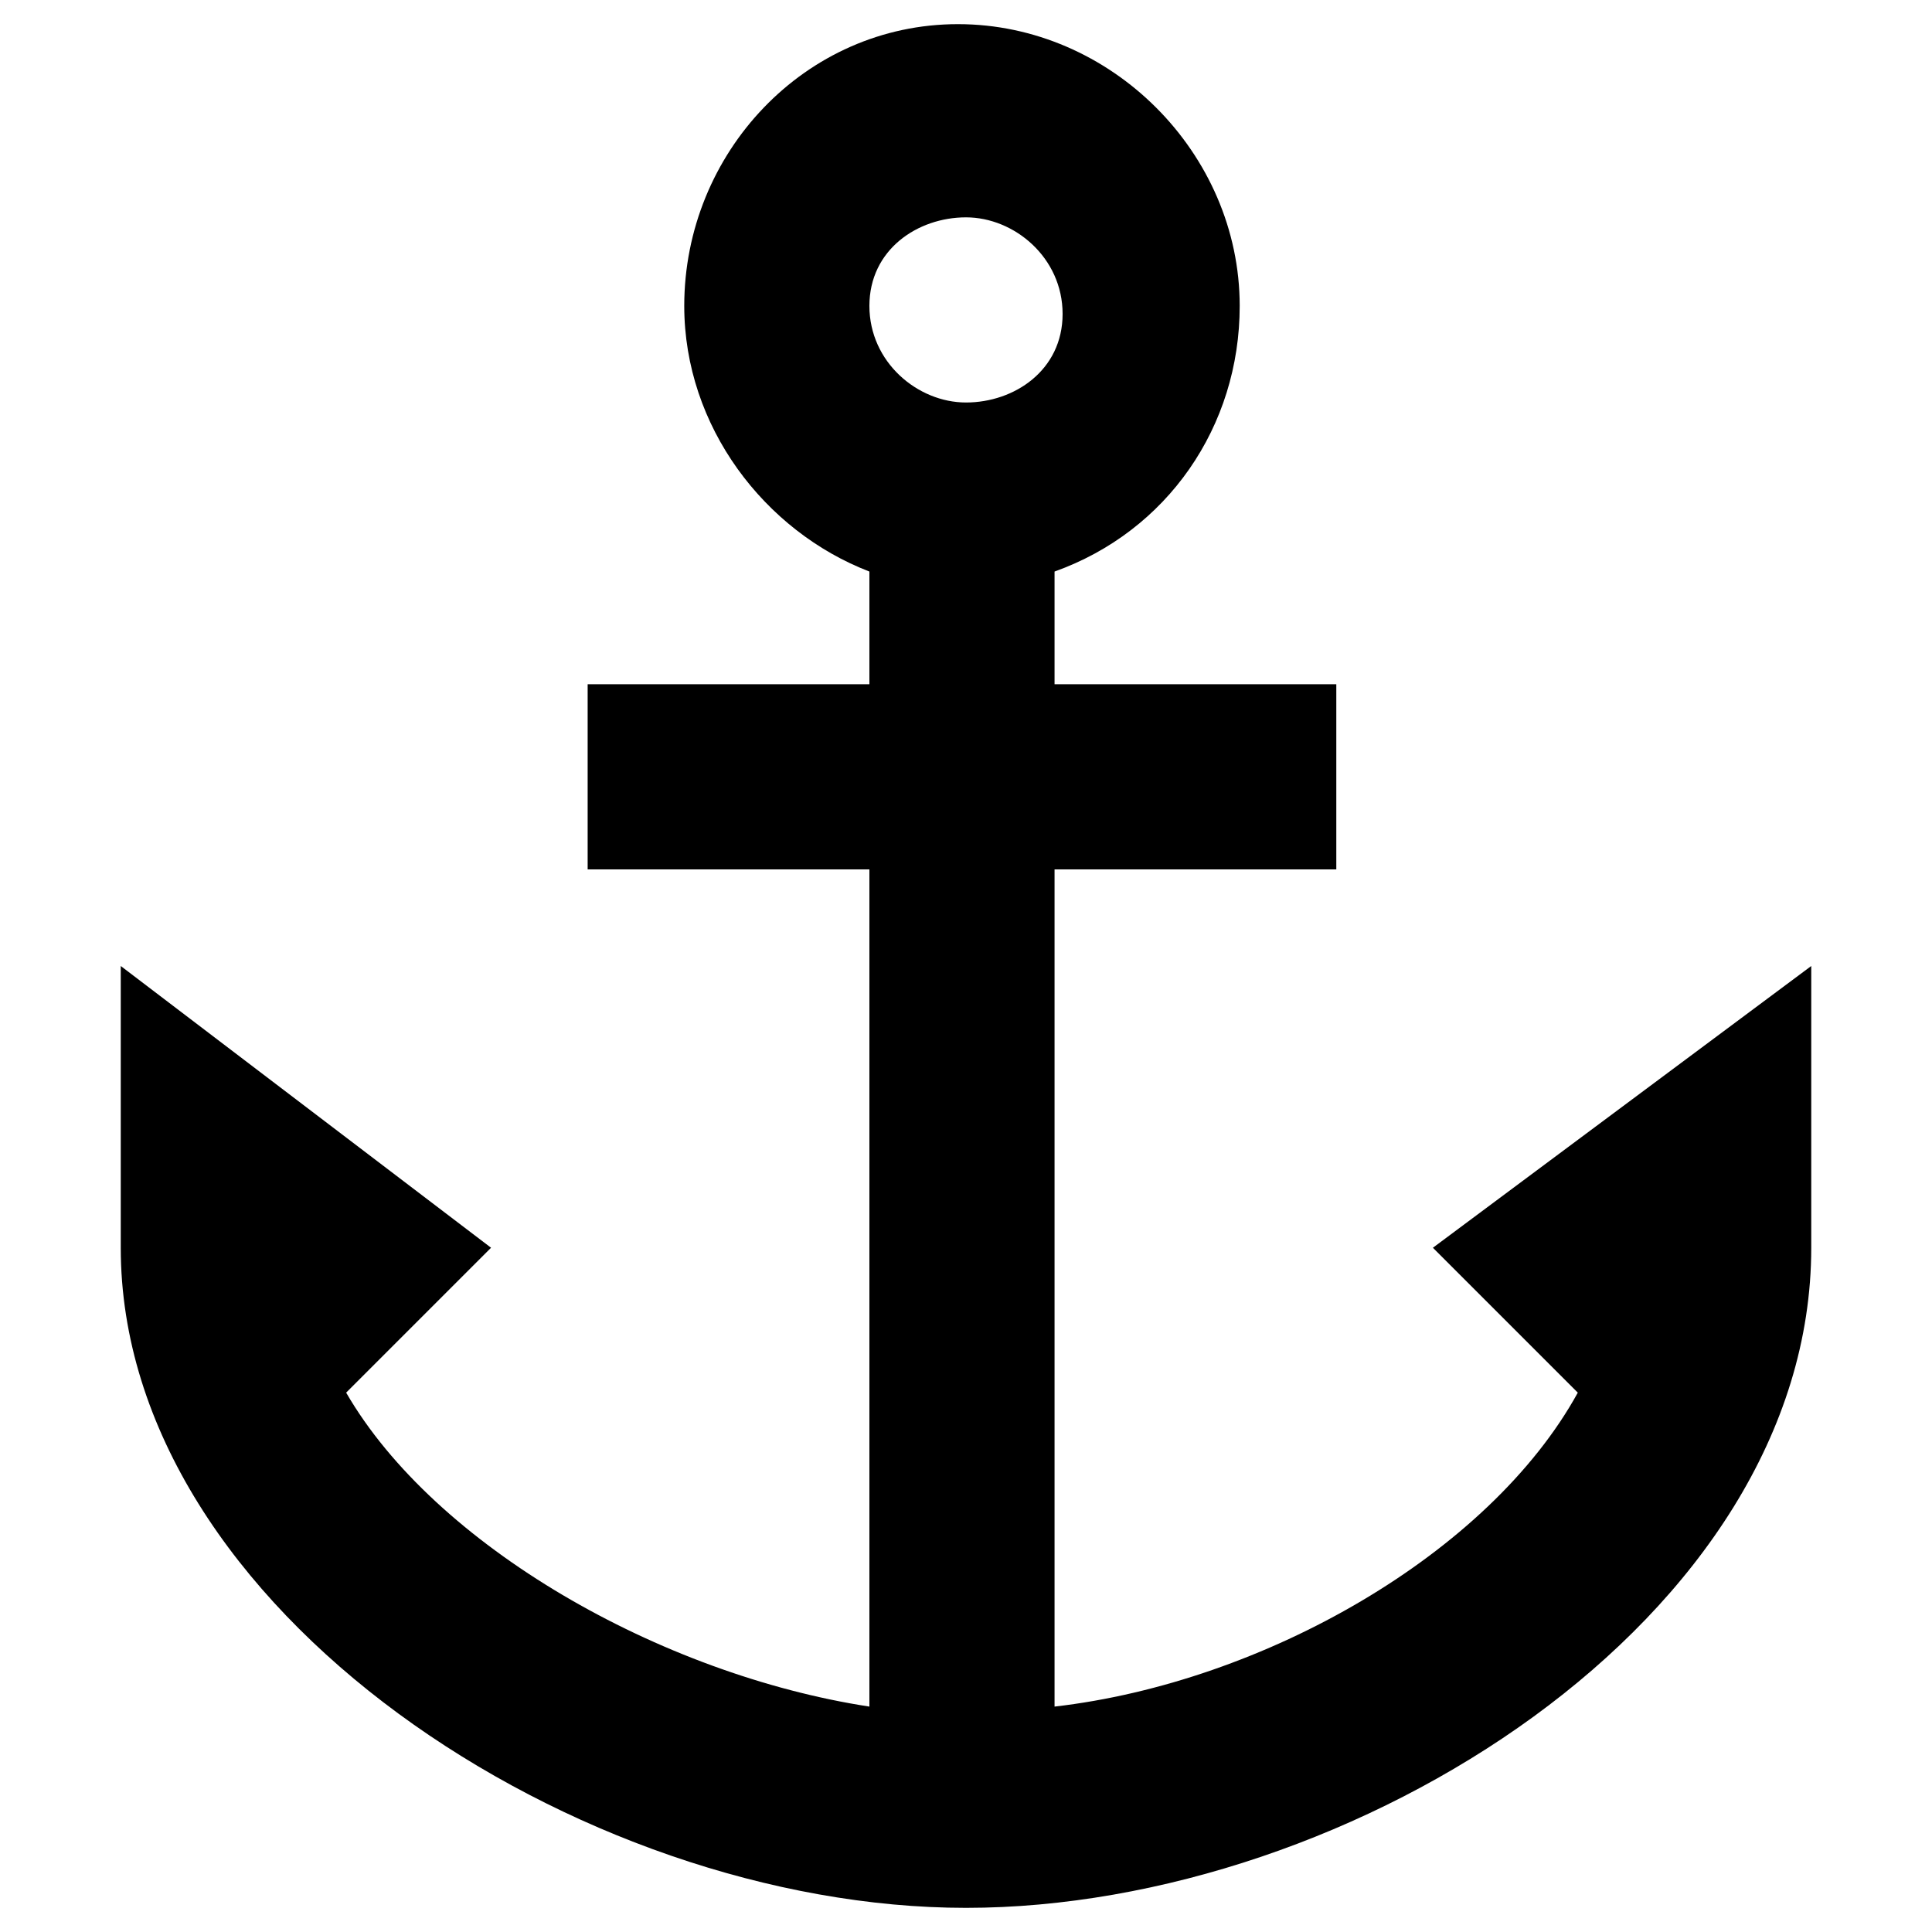
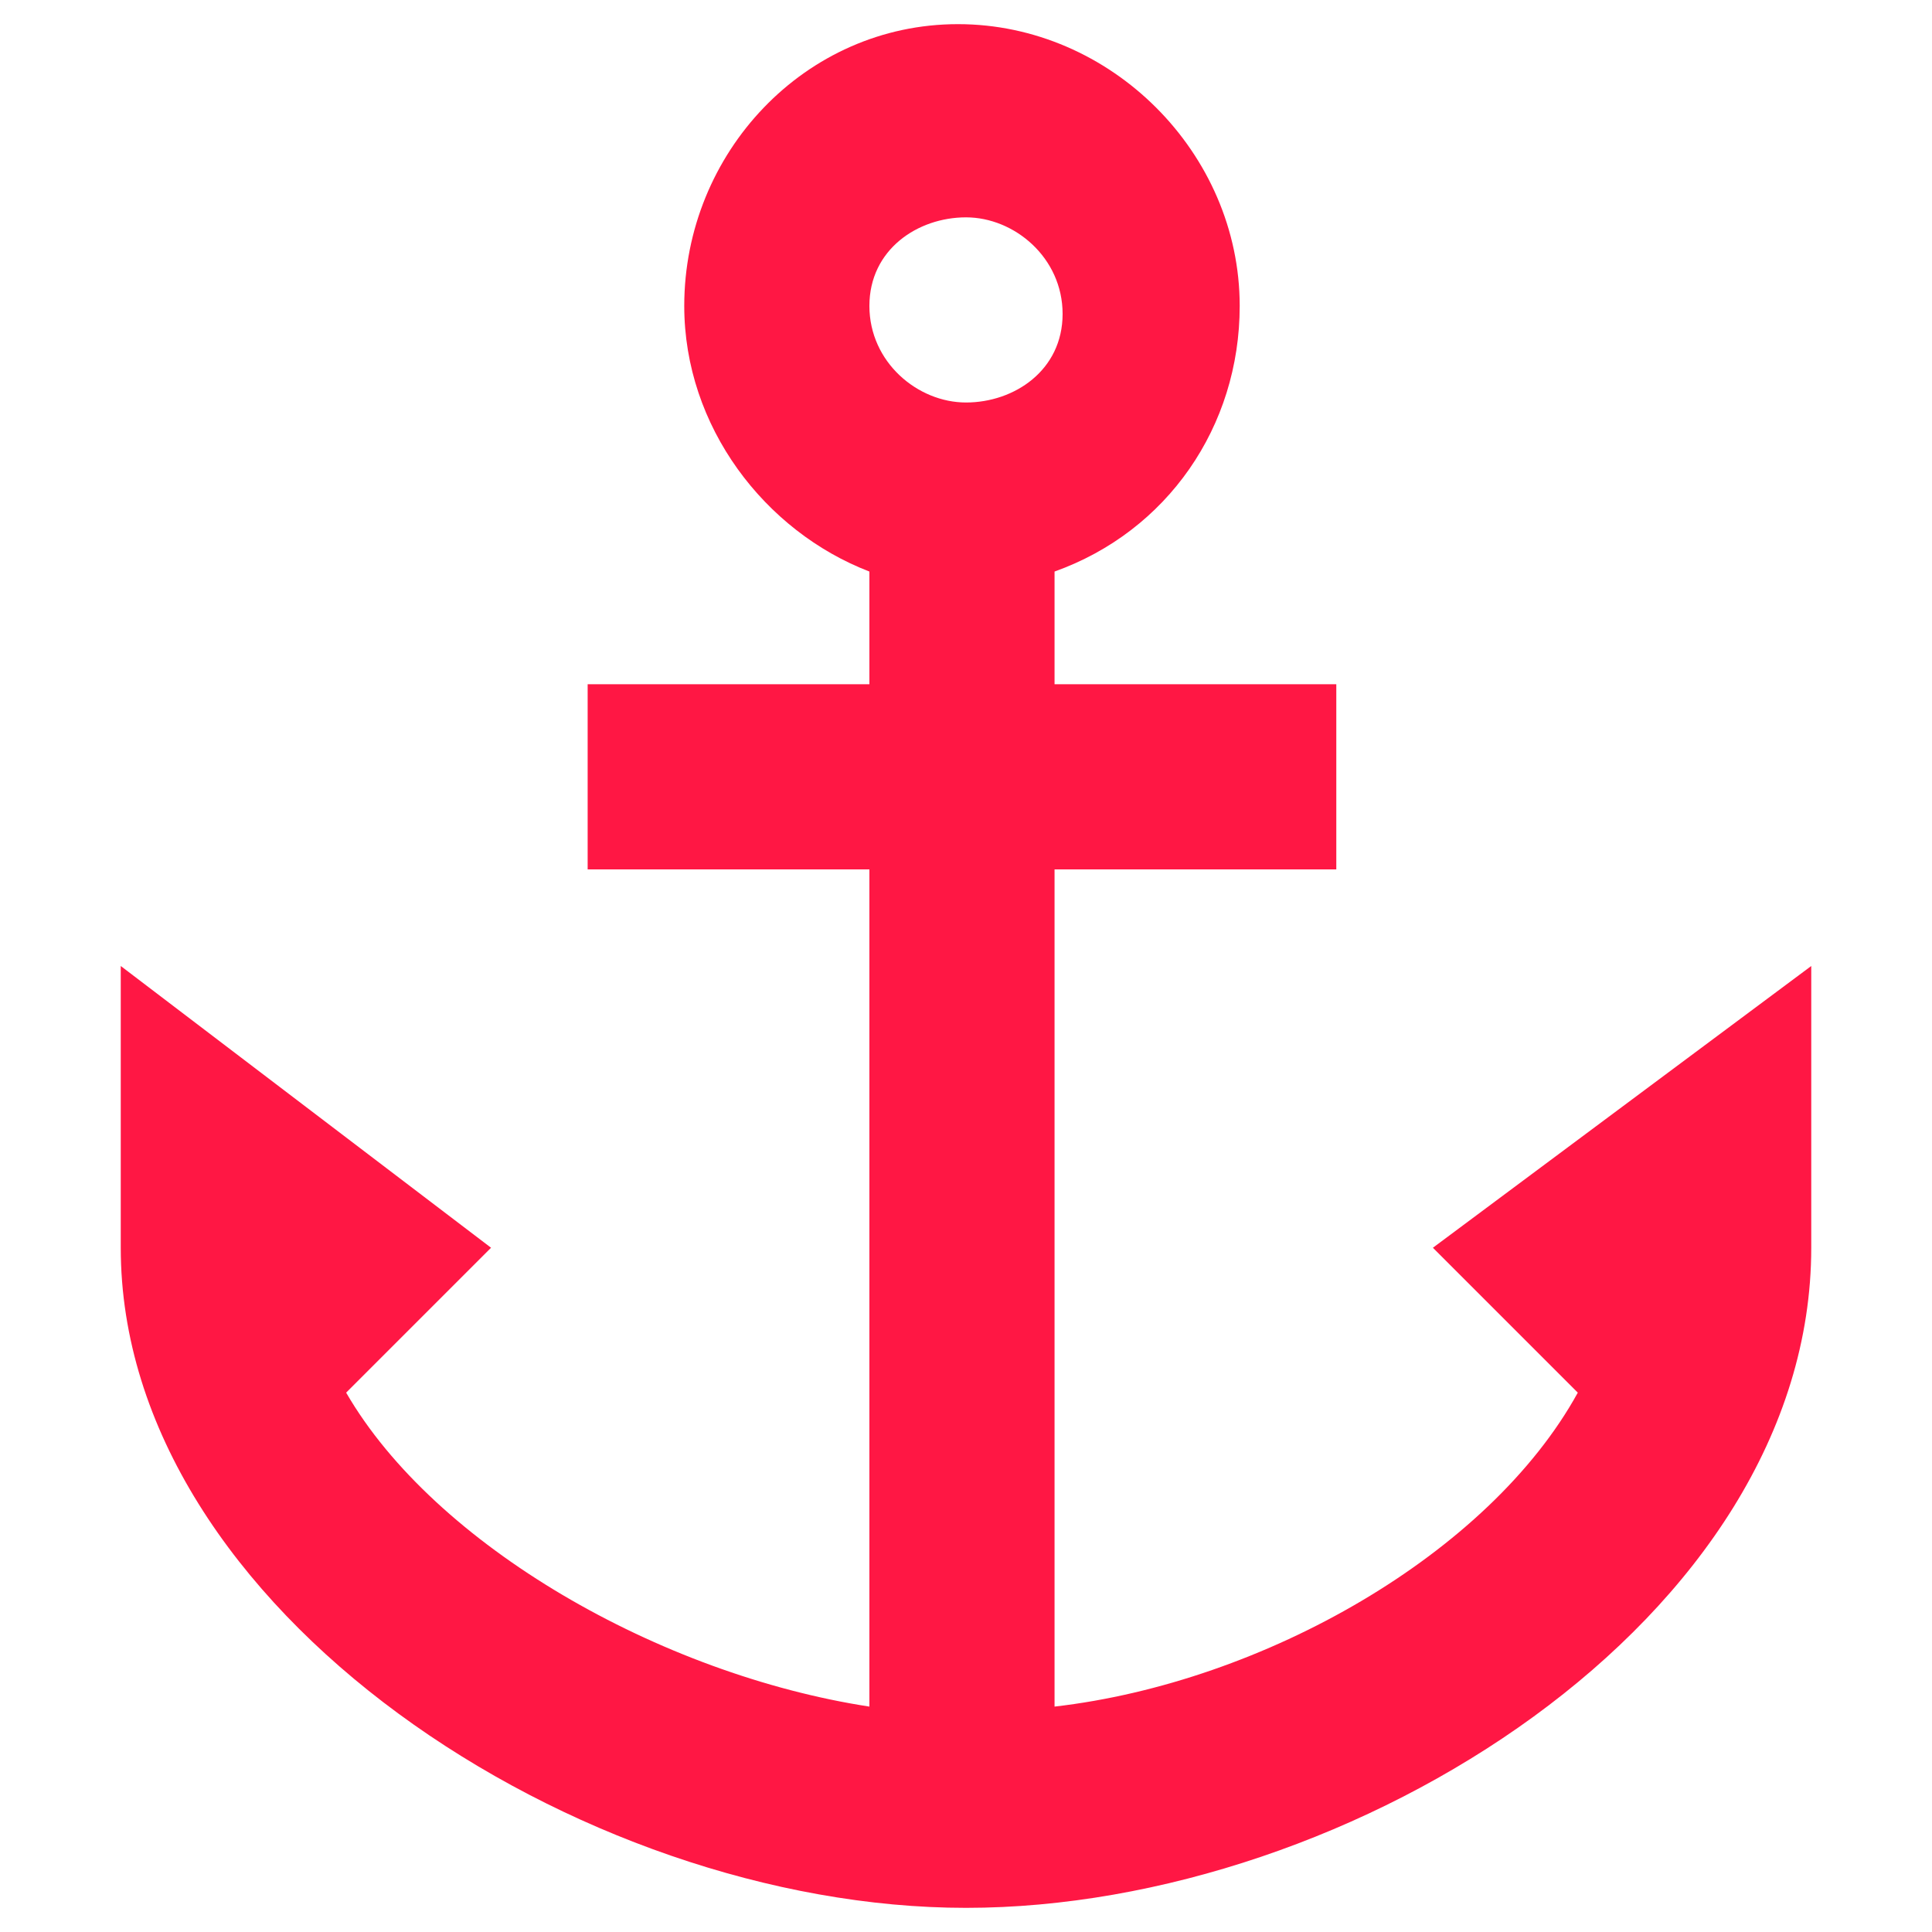
<svg xmlns="http://www.w3.org/2000/svg" version="1.1" id="Capa_1" x="0px" y="0px" viewBox="0 0 24 24" style="enable-background:new 0 0 24 24;" xml:space="preserve">
-   <path d="M17.8,15.5l1.8,1.8c-1.1,2-3.9,3.6-6.5,3.9V10.8h3.5V8.5h-3.5V7.1c1.4-0.5,2.3-1.8,2.3-3.3c0-1.9-1.6-3.5-3.5-3.5  S8.5,1.9,8.5,3.8c0,1.5,1,2.8,2.3,3.3v1.4H7.3v2.3h3.5v10.4c-2.6-0.4-5.4-2-6.5-3.9l1.8-1.8L1.5,12v3.5c0,4.5,5.7,8.2,10.5,8.2  s10.5-3.6,10.5-8.2V12L17.8,15.5z M12,2.7c0.6,0,1.2,0.5,1.2,1.2S12.6,5,12,5s-1.2-0.5-1.2-1.2S11.4,2.7,12,2.7z" />
+   <style type="text/css">
+ 	.st0{fill:#FF1744;}
+ </style>
+   <path class="st0" d="M17.8,15.5l1.8,1.8c-1.1,2-3.9,3.6-6.5,3.9V10.8h3.5V8.5h-3.5V7.1c1.4-0.5,2.3-1.8,2.3-3.3  c0-1.9-1.6-3.5-3.5-3.5S8.5,1.9,8.5,3.8c0,1.5,1,2.8,2.3,3.3v1.4H7.3v2.3h3.5v10.4c-2.6-0.4-5.4-2-6.5-3.9l1.8-1.8L1.5,12v3.5  c0,4.5,5.7,8.2,10.5,8.2s10.5-3.6,10.5-8.2V12L17.8,15.5z M12,2.7c0.6,0,1.2,0.5,1.2,1.2S12.6,5,12,5s-1.2-0.5-1.2-1.2  S11.4,2.7,12,2.7z" />
</svg>
